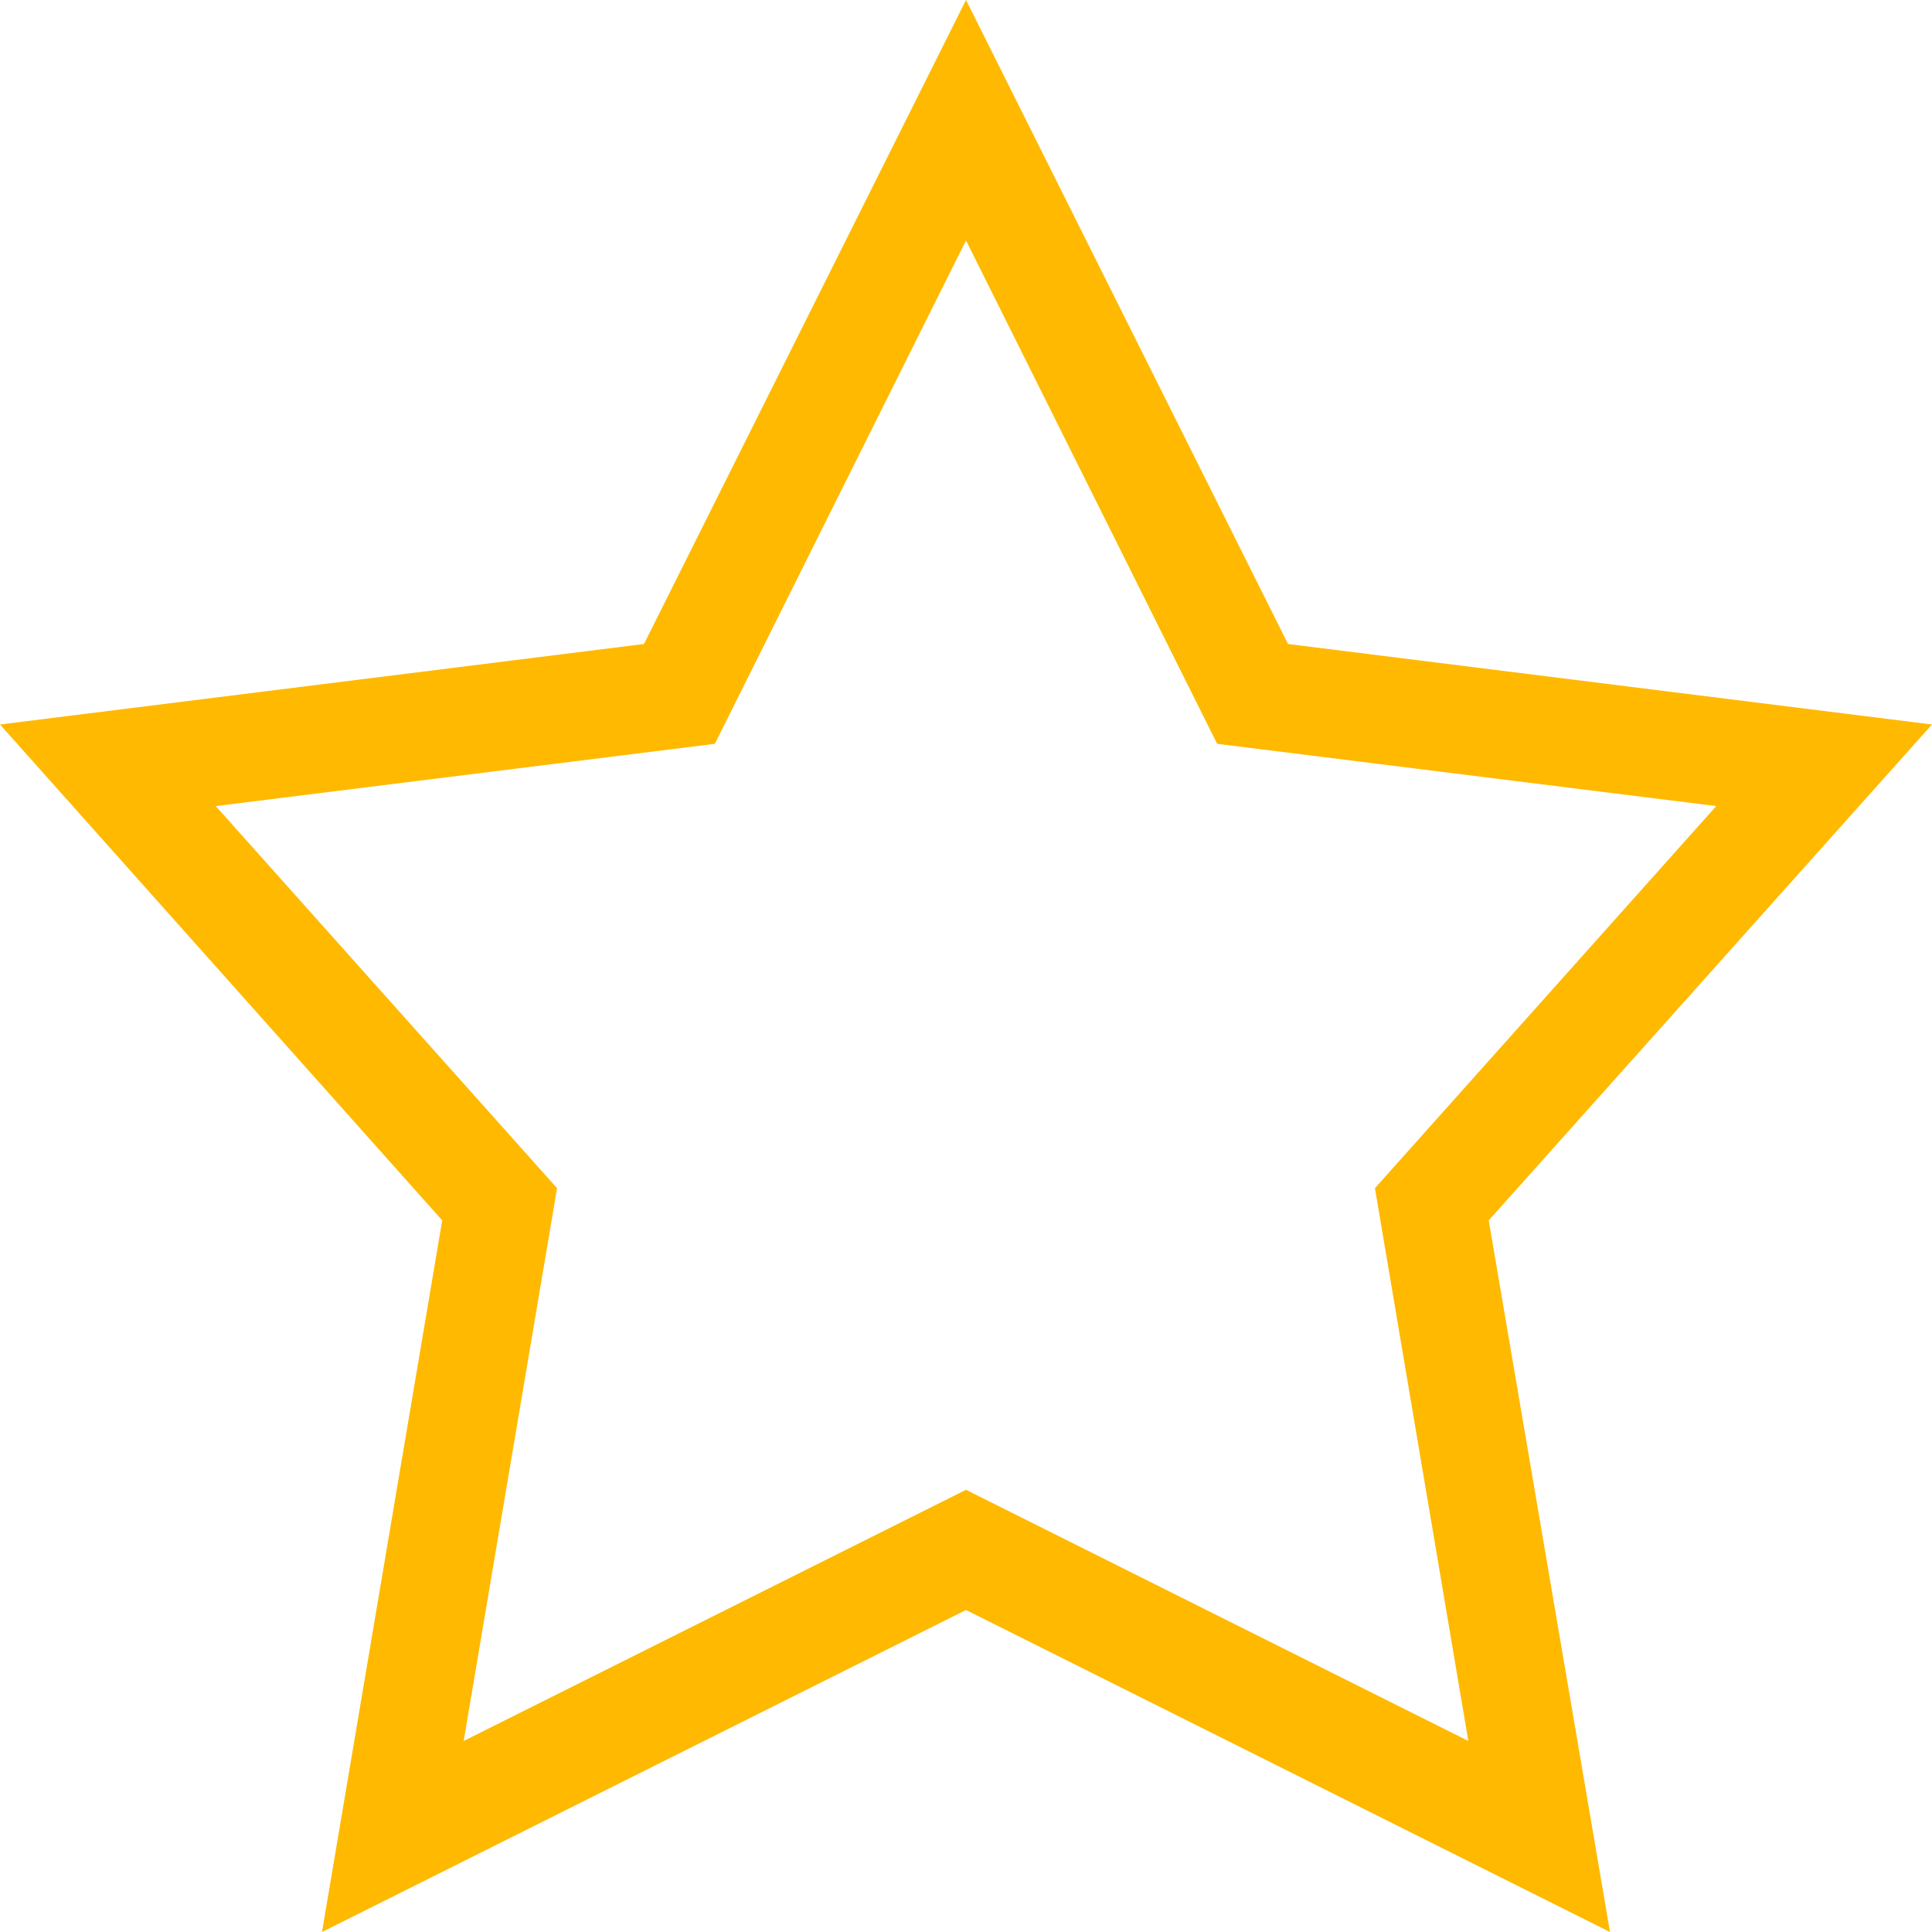
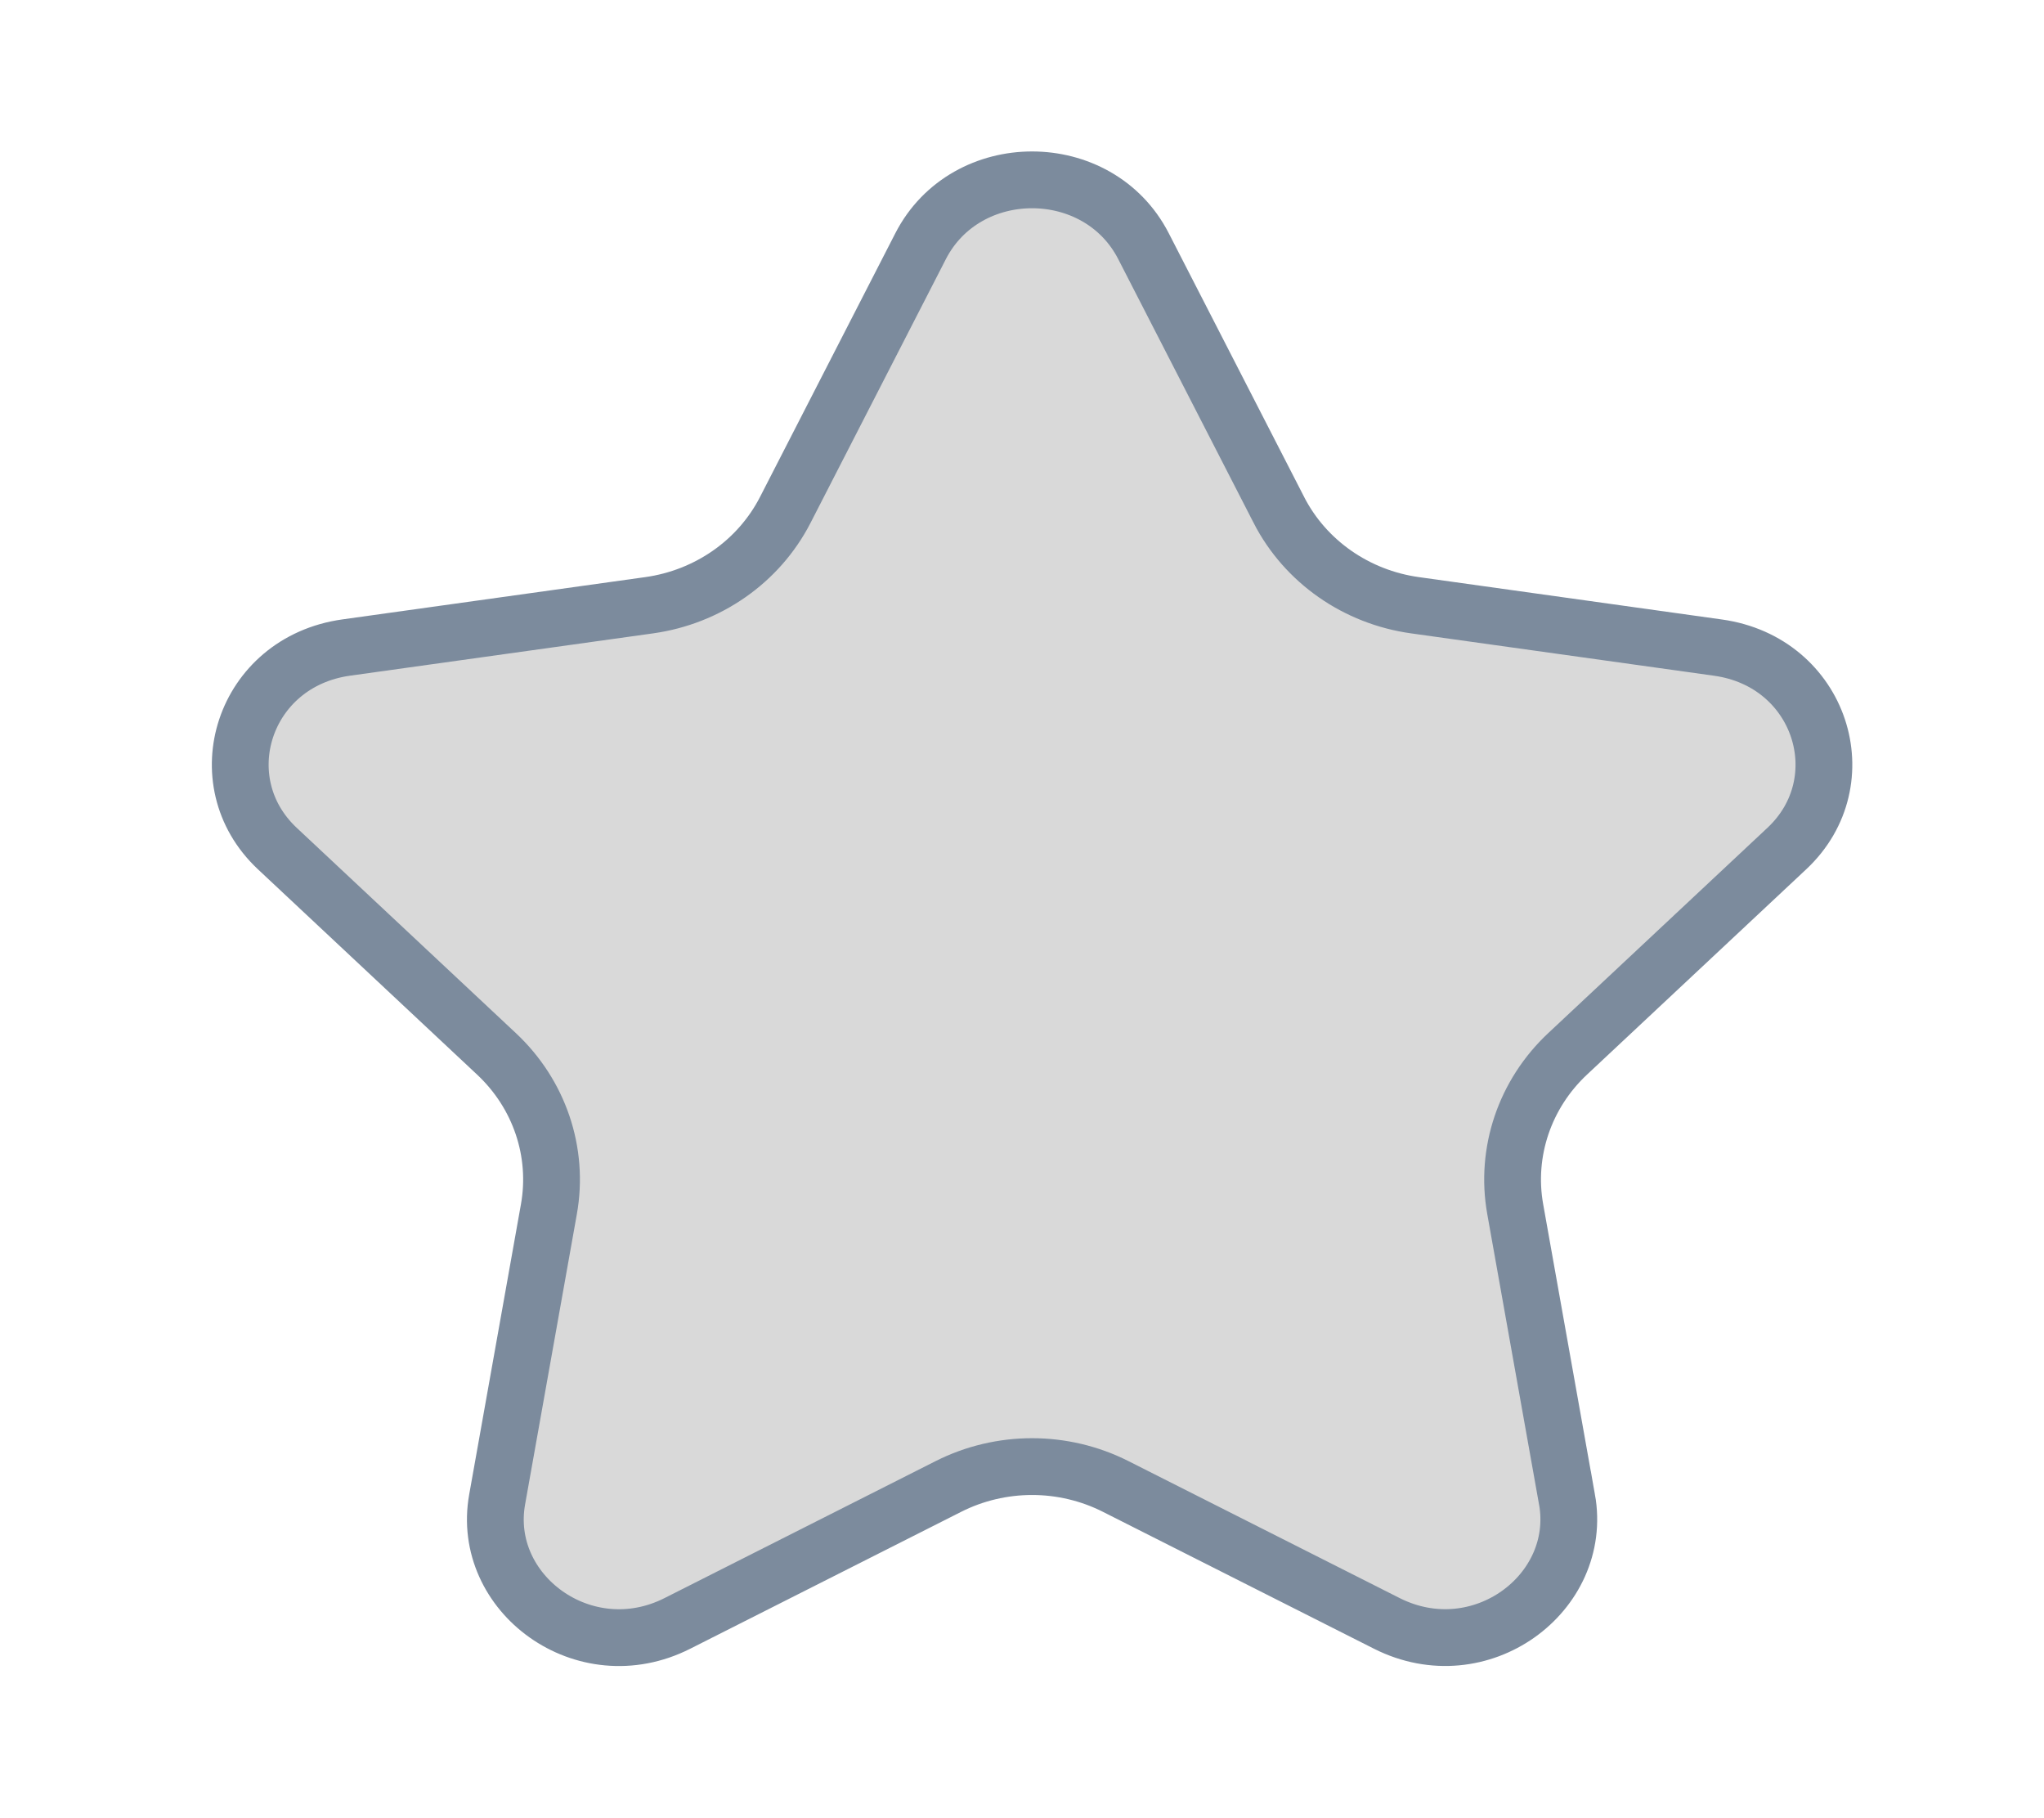
- <svg xmlns="http://www.w3.org/2000/svg" viewBox="0 0 18 18">
-   <path fill="#ffb900" d="M9 0l3 6 6 .75-4.13 4.62L15 18l-6-3-6 3 1.12-6.63L0 6.75 6 6l3-6zm0 2.24L6.66 6.93l-4.65.58 3.18 3.56-.87 5.15L9 13.88l4.68 2.34-.87-5.15 3.18-3.56-4.65-.58L9 2.24z" />
+ <svg xmlns="http://www.w3.org/2000/svg" width="36" height="32" viewBox="0 0 36 32" fill="none">
+   <path d="M22.525 8.98L22.525 8.981C22.993 9.891 23.892 10.514 24.921 10.657L24.921 10.657L30.258 11.403L30.258 11.403C32.071 11.656 32.736 13.756 31.472 14.94L27.609 18.557L27.609 18.557C26.856 19.262 26.507 20.285 26.687 21.292L26.687 21.292L27.598 26.4L27.599 26.4C27.894 28.056 26.065 29.413 24.424 28.584L24.424 28.584L19.651 26.174C18.728 25.707 17.627 25.707 16.703 26.174L11.93 28.585C10.29 29.414 8.46 28.056 8.756 26.402L8.756 26.402L9.667 21.294C9.667 21.294 9.667 21.294 9.667 21.294C9.848 20.286 9.499 19.263 8.745 18.557L8.745 18.557L4.883 14.94C3.619 13.755 4.284 11.655 6.097 11.402L6.097 11.402L11.434 10.657L11.434 10.657C12.463 10.513 13.362 9.891 13.83 8.98L13.83 8.98L16.215 4.333C16.215 4.333 16.215 4.333 16.215 4.333C17.015 2.778 19.34 2.778 20.139 4.333L22.525 8.98Z" fill="#D9D9D9" stroke="#7C8B9D" />
</svg>
